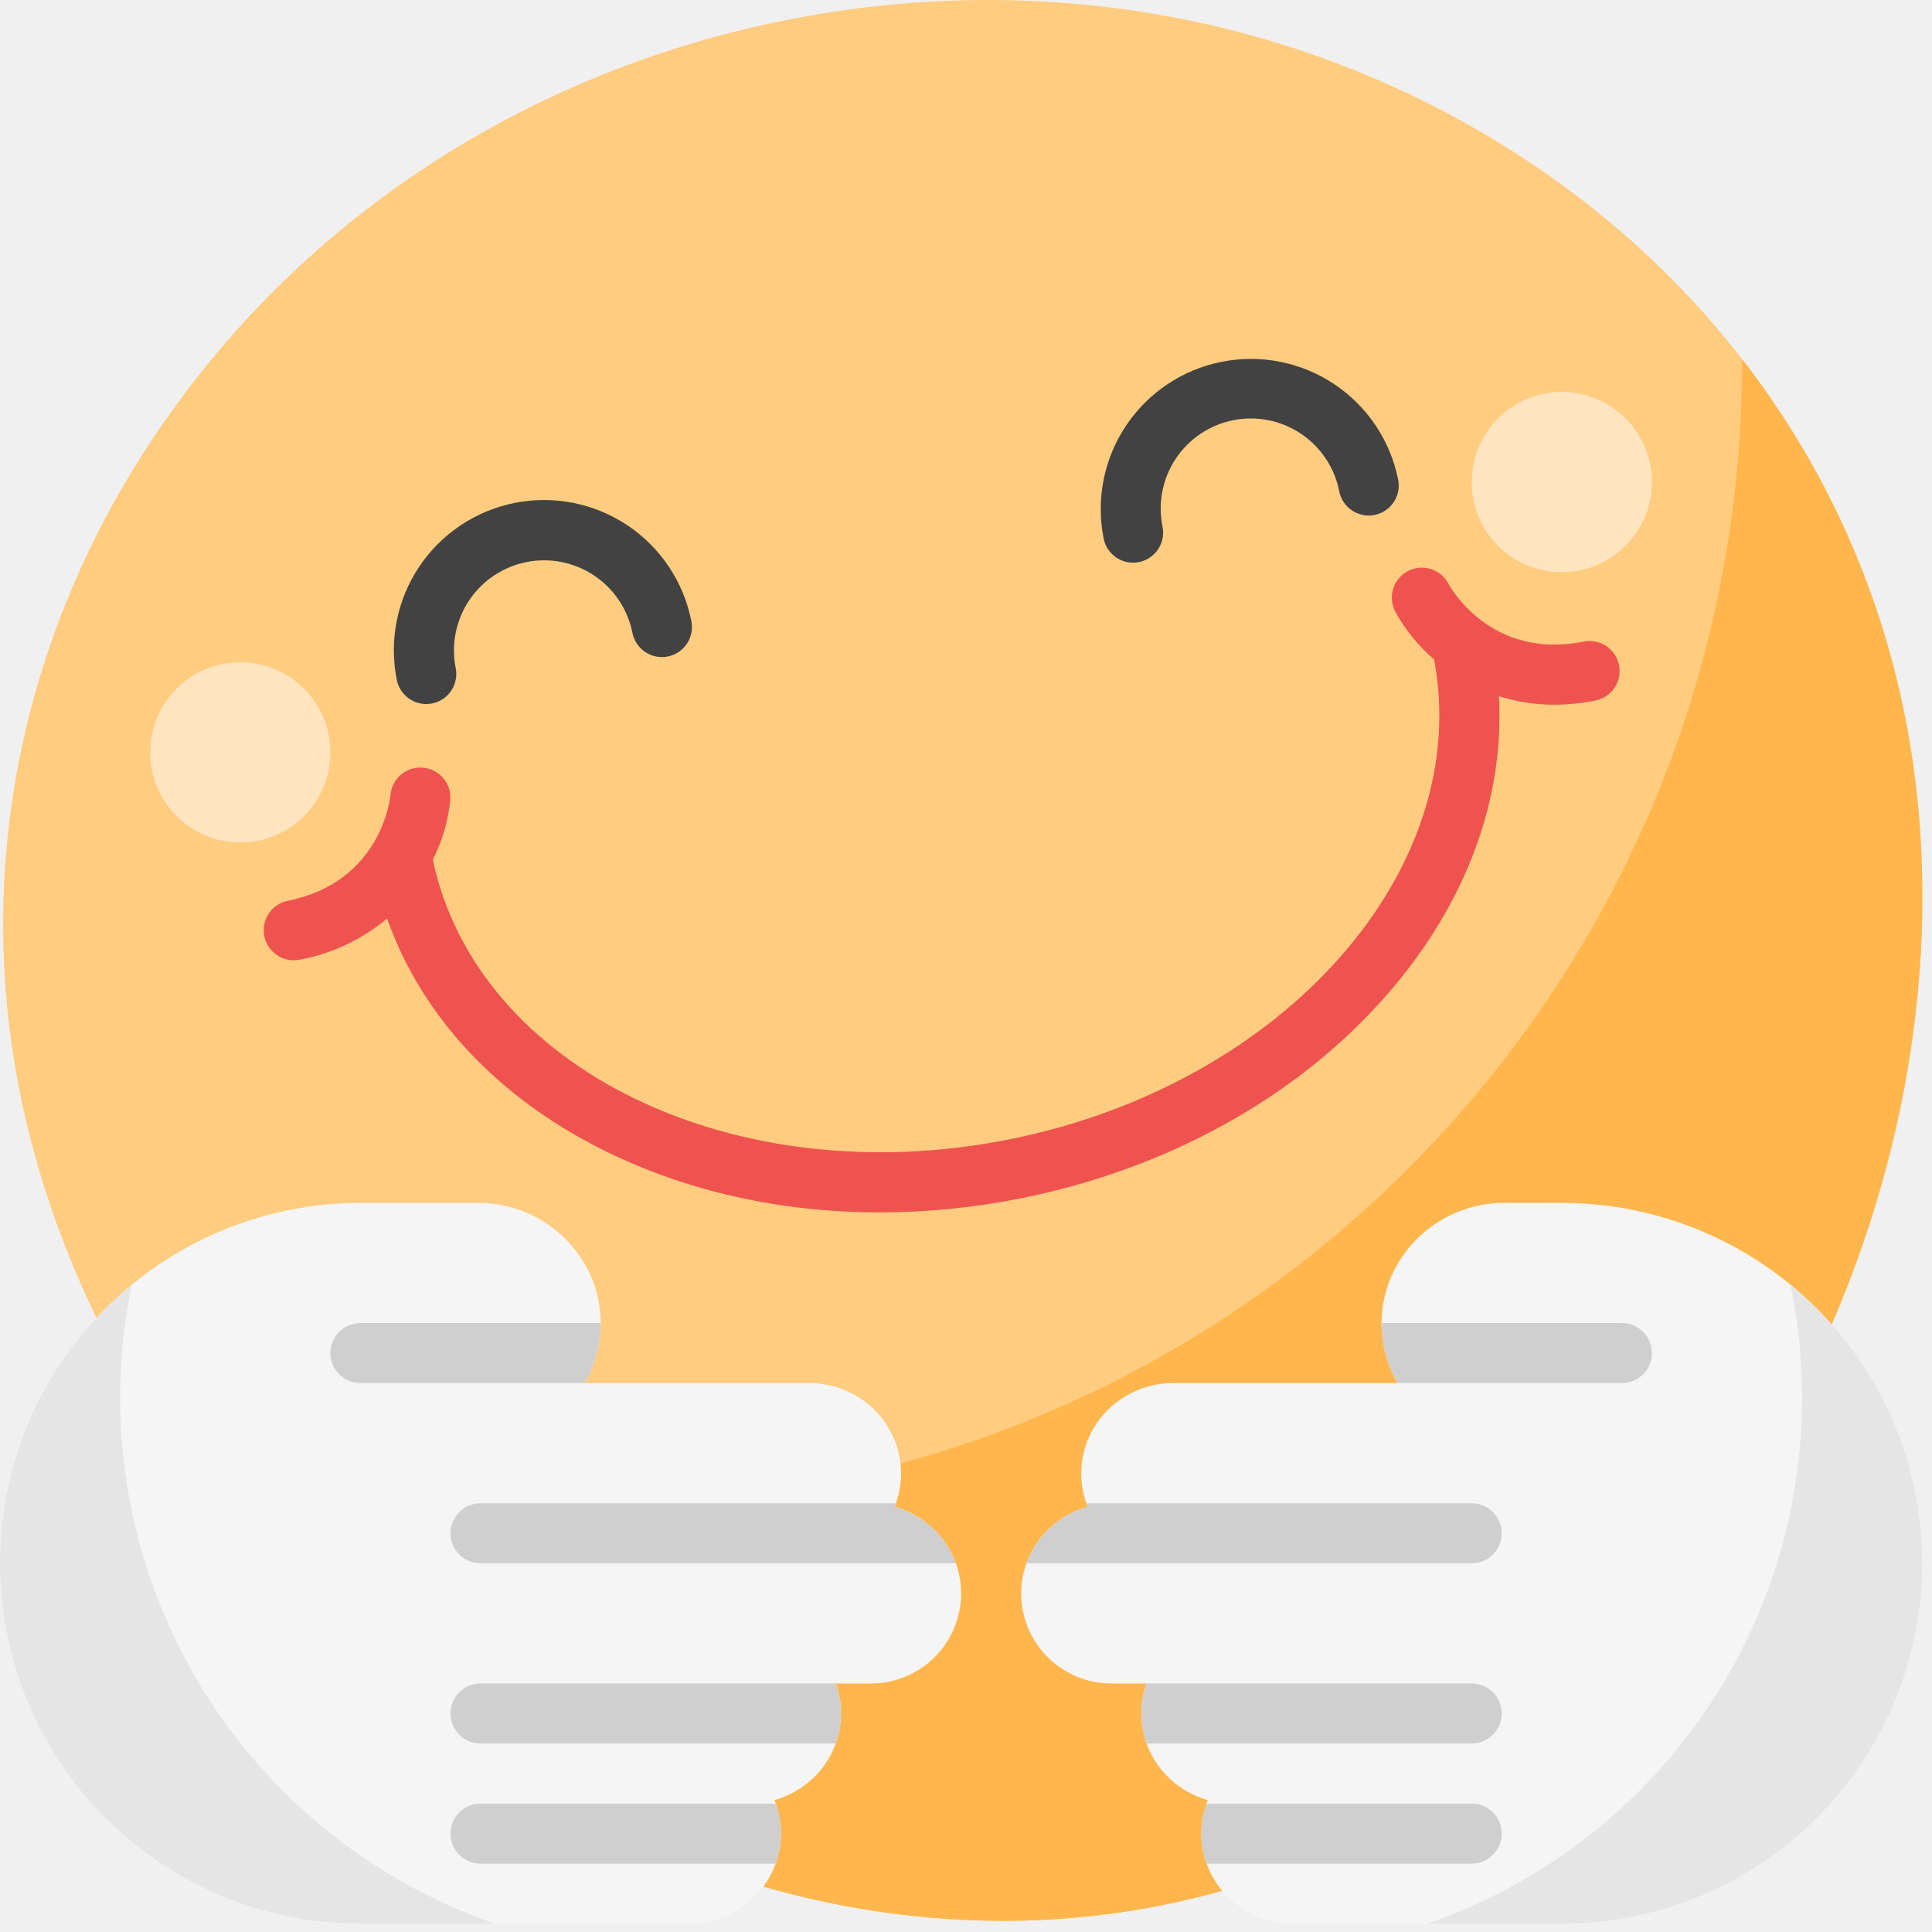
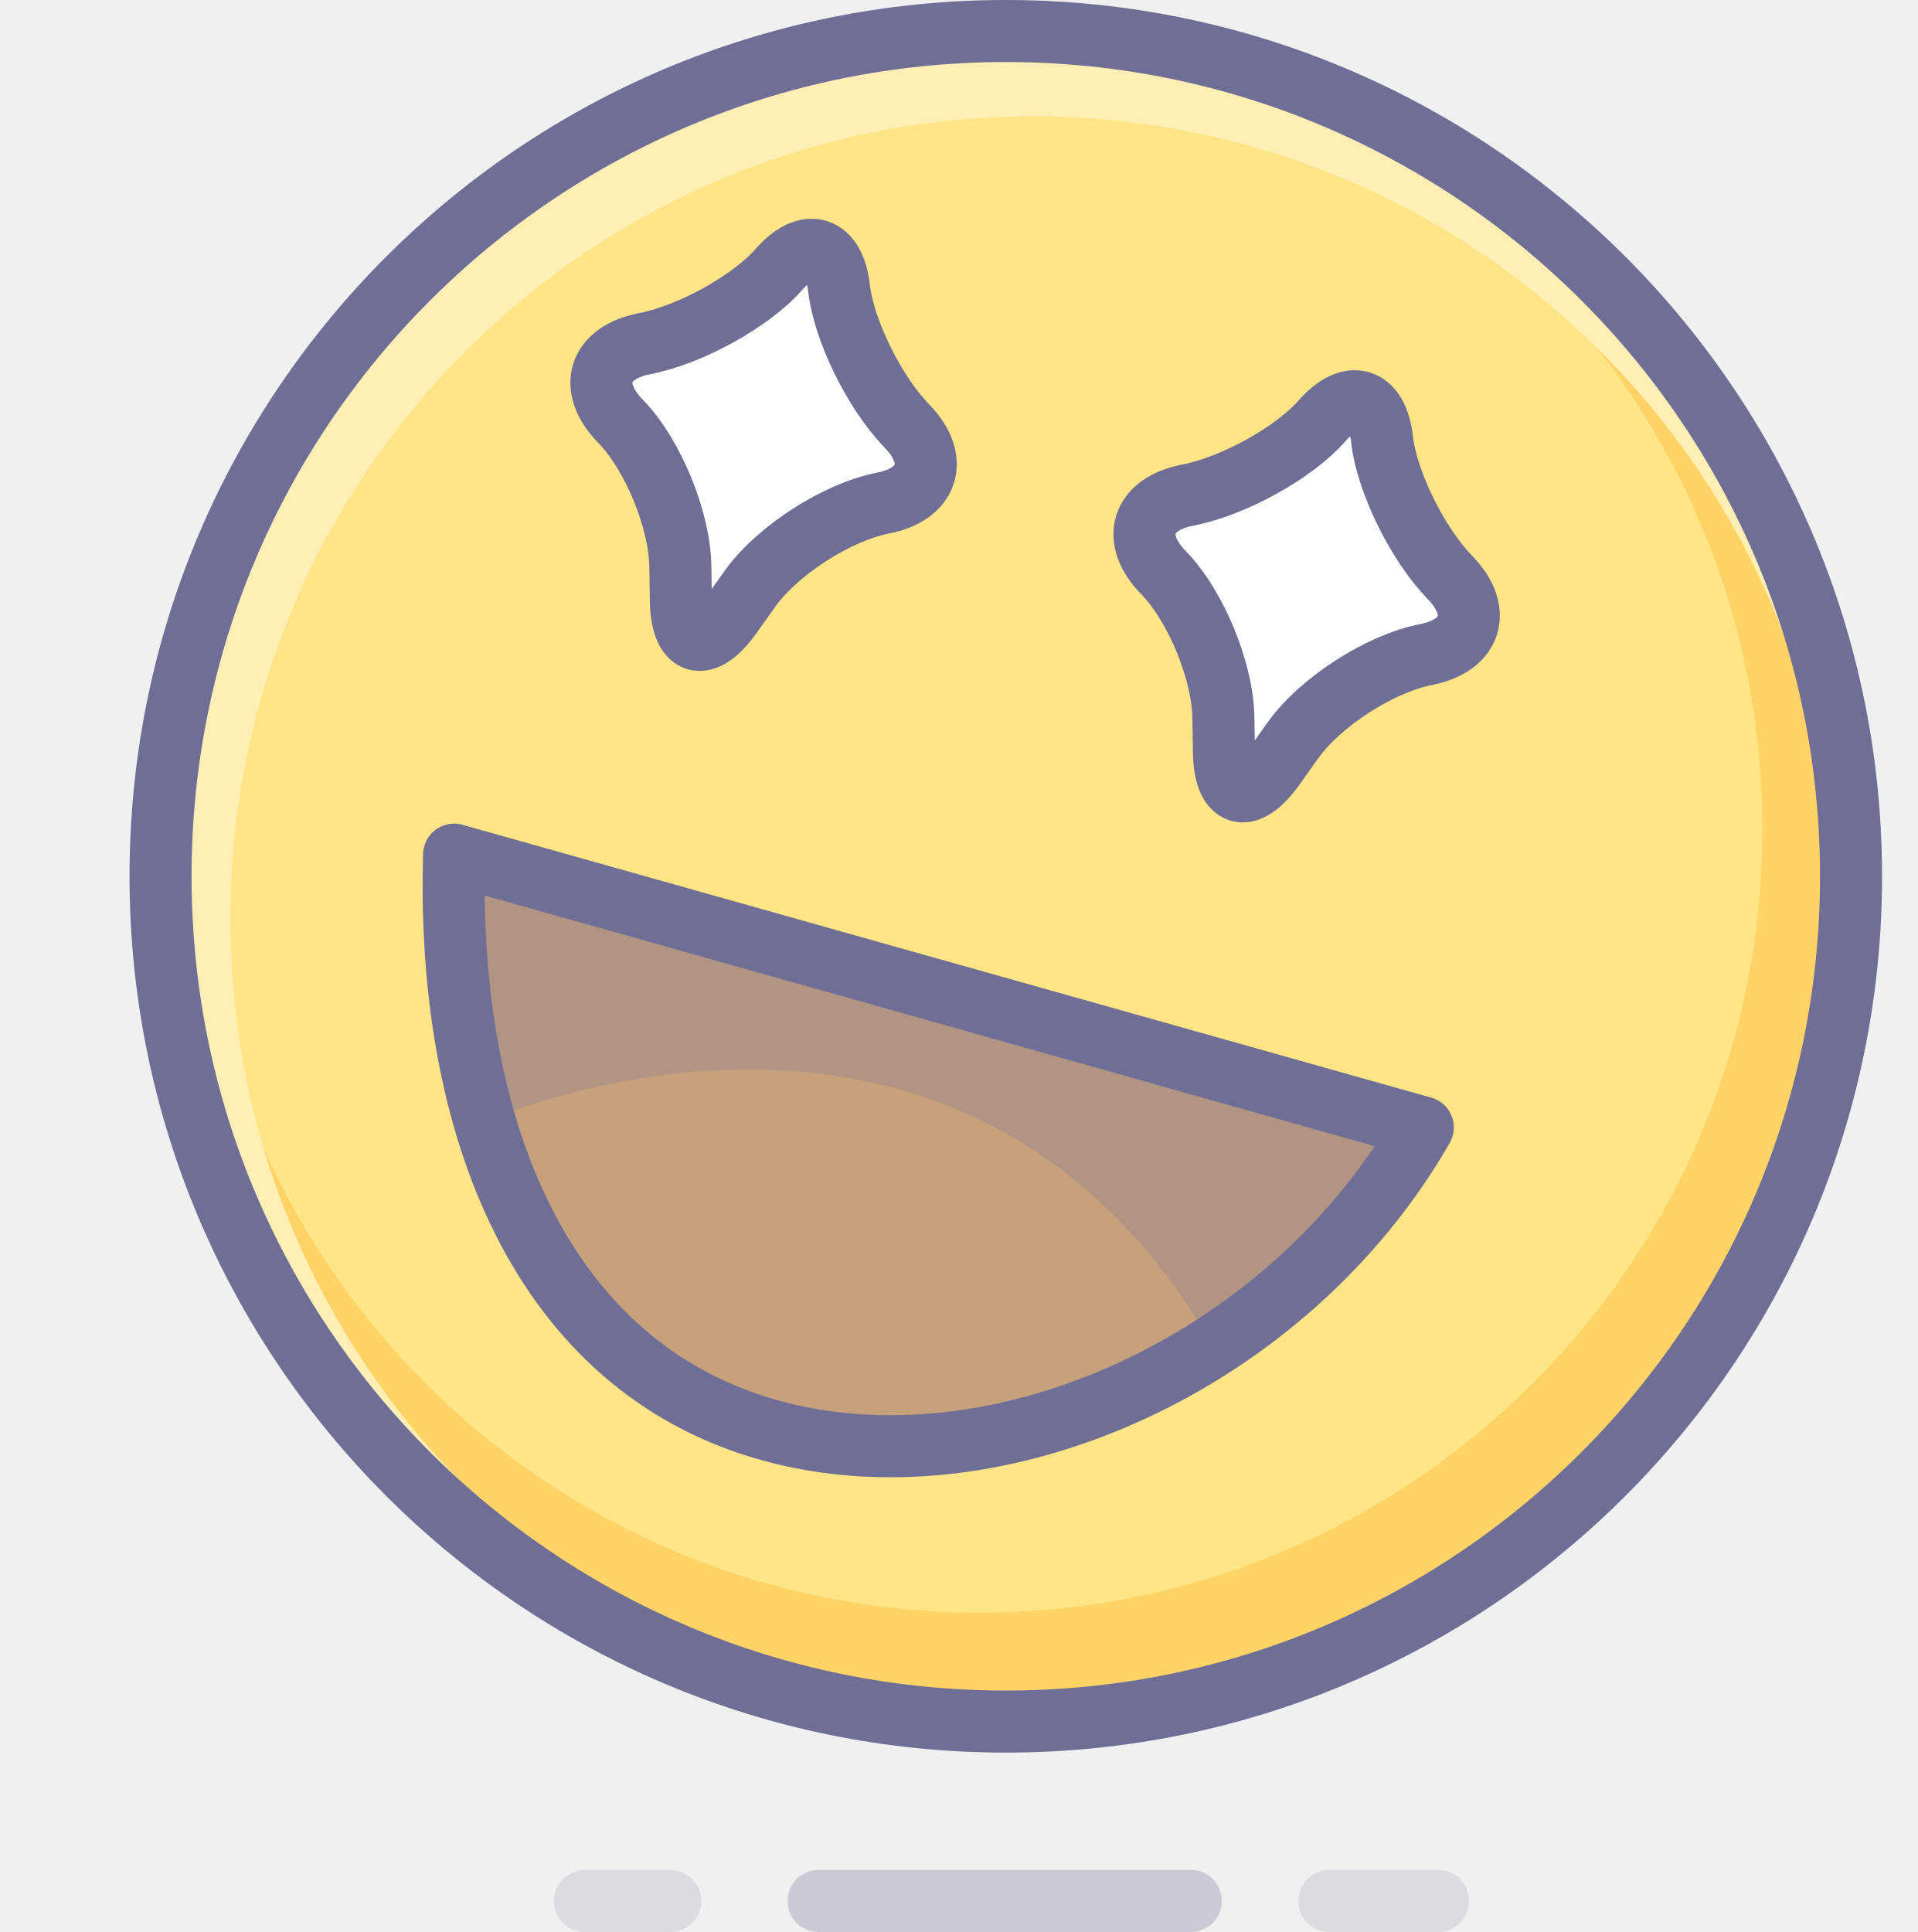
- <svg xmlns="http://www.w3.org/2000/svg" width="179" height="179" viewBox="0 0 179 179" fill="none">
-   <path d="M92.911 177.969C85.822 177.951 78.767 176.994 71.929 175.125C60.668 172.085 49.91 166.772 39.959 159.333C20.164 144.542 6.269 123.35 1.838 101.194C-2.542 79.294 2.448 56.893 15.888 38.119C29.288 19.401 49.494 6.528 72.783 1.87C96.073 -2.788 119.675 1.324 139.244 13.448C158.872 25.608 172.093 44.367 176.473 66.267C180.905 88.424 176.23 113.33 163.646 134.597C157.32 145.291 149.434 154.332 140.209 161.469C130.334 169.109 119.4 174.168 107.71 176.506C102.838 177.48 97.88 177.97 92.911 177.969Z" fill="#FFCC80" />
-   <path d="M176.473 66.267C174.08 54.243 168.917 42.943 161.394 33.263C161.394 33.353 161.398 33.443 161.398 33.533C161.398 91.936 114.057 139.277 55.654 139.277C41.181 139.294 26.86 136.329 13.583 130.568C20.486 141.731 29.435 151.491 39.958 159.335C49.911 166.772 60.668 172.085 71.929 175.127C78.767 176.996 85.822 177.953 92.911 177.971C97.88 177.972 102.838 177.482 107.71 176.508C119.399 174.17 130.333 169.11 140.209 161.47C149.434 154.333 157.32 145.292 163.646 134.598C176.229 113.328 180.905 88.423 176.473 66.267Z" fill="#FFB74D" />
-   <path d="M144.701 178.235H119.813C117.663 178.238 115.589 177.432 114.004 175.977C112.399 174.511 111.435 172.472 111.319 170.301C111.312 170.165 111.309 170.029 111.309 169.887C111.307 168.823 111.51 167.768 111.907 166.781C110.617 166.413 109.43 165.751 108.439 164.847C106.834 163.38 105.87 161.341 105.754 159.17C105.747 159.045 105.743 158.912 105.743 158.756C105.742 157.808 105.903 156.867 106.22 155.973H102.961C100.747 155.973 98.623 155.094 97.058 153.528C95.492 151.962 94.612 149.839 94.612 147.625C94.612 147.503 94.616 147.378 94.623 147.225C94.734 145.048 95.698 143.003 97.308 141.534C98.299 140.63 99.486 139.968 100.776 139.6C100.379 138.613 100.176 137.558 100.178 136.494C100.178 136.376 100.181 136.247 100.188 136.094C100.3 133.918 101.264 131.873 102.874 130.403C104.459 128.95 106.532 128.145 108.683 128.146H129.494C128.558 126.522 128.047 124.688 128.009 122.814C128.005 122.72 128.005 122.643 128.005 122.587C128.004 121.083 128.317 119.595 128.923 118.219C129.505 116.893 130.339 115.694 131.379 114.688C132.415 113.679 133.633 112.875 134.969 112.319C136.343 111.747 137.817 111.451 139.306 111.45H144.701C149.087 111.45 153.429 112.313 157.48 113.992C161.532 115.67 165.213 118.129 168.314 121.23C171.414 124.331 173.874 128.012 175.552 132.063C177.23 136.115 178.094 140.457 178.094 144.842C178.094 149.227 177.23 153.57 175.552 157.621C173.874 161.672 171.414 165.354 168.314 168.454C165.213 171.555 161.532 174.015 157.48 175.693C153.429 177.371 149.087 178.235 144.701 178.235Z" fill="#F5F5F5" />
-   <path d="M63.846 178.235H33.393C24.536 178.235 16.043 174.717 9.78 168.454C3.518 162.192 0 153.699 0 144.842C0 135.986 3.518 127.492 9.78 121.23C16.043 114.968 24.536 111.45 33.393 111.45H44.353C45.842 111.451 47.316 111.747 48.691 112.319C50.026 112.875 51.244 113.679 52.28 114.688C53.321 115.694 54.155 116.893 54.736 118.219C55.342 119.595 55.655 121.083 55.654 122.587V122.779L55.651 122.796C55.615 124.676 55.104 126.517 54.166 128.146H74.977C77.127 128.145 79.2 128.95 80.786 130.403C82.396 131.873 83.361 133.92 83.471 136.098C83.478 136.226 83.482 136.358 83.482 136.494C83.483 137.558 83.28 138.613 82.883 139.6C84.173 139.968 85.36 140.63 86.351 141.534C87.962 143.005 88.928 145.053 89.037 147.232C89.043 147.364 89.047 147.496 89.047 147.625C89.047 149.839 88.168 151.962 86.602 153.528C85.036 155.094 82.913 155.973 80.699 155.973H77.44C77.757 156.867 77.918 157.808 77.916 158.756C77.916 158.874 77.913 158.999 77.909 159.145L77.906 159.156C77.795 161.332 76.83 163.377 75.22 164.847C74.23 165.751 73.043 166.413 71.752 166.781C72.149 167.768 72.352 168.823 72.351 169.887C72.351 170.015 72.347 170.141 72.34 170.276V170.287C72.23 172.463 71.265 174.508 69.655 175.977C68.07 177.432 65.997 178.238 63.846 178.235Z" fill="#F5F5F5" />
-   <path d="M39.491 65.23C38.848 65.229 38.225 65.006 37.728 64.598C37.231 64.19 36.891 63.623 36.765 62.992C36.403 61.199 36.398 59.353 36.751 57.558C37.104 55.763 37.807 54.056 38.82 52.533C39.834 51.01 41.137 49.702 42.657 48.684C44.176 47.665 45.881 46.956 47.675 46.597C49.468 46.239 51.315 46.237 53.109 46.593C54.903 46.949 56.61 47.654 58.131 48.67C59.652 49.686 60.958 50.992 61.974 52.513C62.99 54.034 63.696 55.74 64.052 57.535C64.126 57.894 64.128 58.264 64.058 58.624C63.989 58.984 63.848 59.327 63.646 59.633C63.443 59.938 63.182 60.201 62.878 60.406C62.573 60.61 62.231 60.752 61.872 60.824C61.512 60.896 61.142 60.896 60.782 60.825C60.422 60.753 60.081 60.611 59.776 60.407C59.471 60.202 59.21 59.94 59.007 59.634C58.805 59.329 58.664 58.986 58.594 58.626C58.379 57.551 57.955 56.529 57.345 55.618C56.735 54.707 55.951 53.925 55.039 53.317C54.127 52.709 53.104 52.286 52.028 52.074C50.953 51.861 49.846 51.862 48.771 52.077C47.696 52.292 46.674 52.717 45.763 53.327C44.852 53.937 44.07 54.72 43.462 55.633C42.234 57.475 41.788 59.73 42.222 61.901C42.303 62.304 42.292 62.721 42.192 63.121C42.092 63.52 41.905 63.892 41.644 64.211C41.382 64.529 41.054 64.786 40.681 64.962C40.309 65.138 39.902 65.229 39.491 65.229V65.23Z" fill="#424242" />
-   <path d="M104.978 52.133C104.335 52.132 103.712 51.908 103.216 51.501C102.719 51.093 102.378 50.525 102.252 49.895C101.529 46.276 102.272 42.519 104.319 39.448C106.366 36.378 109.549 34.246 113.167 33.523C116.786 32.799 120.544 33.542 123.614 35.589C126.684 37.636 128.816 40.819 129.539 44.438C129.684 45.161 129.535 45.913 129.126 46.527C128.717 47.141 128.08 47.567 127.356 47.712C126.632 47.857 125.881 47.708 125.267 47.298C124.653 46.889 124.227 46.252 124.082 45.529C123.872 44.449 123.451 43.421 122.843 42.504C122.234 41.587 121.451 40.8 120.537 40.187C119.623 39.574 118.597 39.148 117.518 38.932C116.439 38.717 115.328 38.718 114.249 38.934C113.17 39.149 112.145 39.576 111.231 40.19C110.318 40.803 109.535 41.592 108.927 42.509C108.32 43.426 107.899 44.454 107.69 45.535C107.481 46.615 107.488 47.726 107.71 48.803C107.79 49.207 107.78 49.624 107.68 50.024C107.58 50.423 107.393 50.796 107.131 51.114C106.87 51.432 106.541 51.689 106.169 51.865C105.797 52.041 105.39 52.133 104.978 52.133Z" fill="#424242" />
-   <path d="M150.005 61.628C149.934 61.27 149.792 60.929 149.589 60.625C149.385 60.322 149.124 60.061 148.82 59.858C148.516 59.656 148.175 59.515 147.817 59.444C147.458 59.373 147.089 59.373 146.731 59.445C138.088 61.172 134.343 54.352 134.197 54.078C133.855 53.429 133.27 52.941 132.571 52.721C131.871 52.5 131.112 52.565 130.46 52.901C129.808 53.237 129.315 53.817 129.088 54.515C128.861 55.212 128.919 55.971 129.249 56.627C130.172 58.324 131.398 59.839 132.867 61.095C136.552 80.564 118.976 100.47 93.522 105.56C68.068 110.65 44.187 99.037 40.101 79.646C40.974 77.922 41.523 76.052 41.722 74.131C41.784 73.395 41.551 72.665 41.075 72.101C40.598 71.537 39.918 71.186 39.182 71.124C38.447 71.062 37.717 71.295 37.153 71.771C36.589 72.247 36.237 72.928 36.175 73.663C36.145 73.992 35.311 81.729 26.669 83.458C26.31 83.529 25.97 83.671 25.666 83.874C25.362 84.078 25.102 84.339 24.899 84.643C24.696 84.947 24.555 85.288 24.484 85.646C24.413 86.005 24.414 86.374 24.486 86.732C24.557 87.091 24.699 87.431 24.902 87.735C25.105 88.038 25.367 88.299 25.671 88.502C25.975 88.704 26.316 88.845 26.674 88.916C27.033 88.987 27.402 88.987 27.76 88.915C30.744 88.362 33.536 87.049 35.865 85.103C39.049 94.106 46.001 101.608 55.855 106.535C63.52 110.367 72.338 112.33 81.513 112.33C85.912 112.324 90.3 111.885 94.612 111.017C108.336 108.273 120.43 101.509 128.666 91.972C135.866 83.635 139.399 74.036 138.875 64.501C140.536 65.029 142.269 65.295 144.011 65.291C145.291 65.287 146.568 65.157 147.823 64.903C148.546 64.758 149.183 64.332 149.592 63.718C150.001 63.103 150.15 62.352 150.005 61.628Z" fill="#EF5350" />
-   <path d="M139.136 142.06C139.135 142.797 138.841 143.504 138.32 144.026C137.798 144.548 137.091 144.841 136.353 144.842H95.099C95.558 143.577 96.316 142.442 97.308 141.534C98.299 140.63 99.486 139.968 100.776 139.6C100.734 139.492 100.693 139.385 100.654 139.277H136.353C137.091 139.278 137.798 139.571 138.32 140.093C138.841 140.615 139.135 141.322 139.136 142.06Z" fill="#CFCFCF" />
-   <path d="M153.05 125.363C153.049 126.101 152.755 126.808 152.233 127.33C151.712 127.851 151.005 128.145 150.267 128.146H129.494C128.558 126.522 128.047 124.688 128.009 122.814C128.005 122.72 128.005 122.643 128.005 122.587V122.581H150.267C151.005 122.582 151.712 122.875 152.233 123.397C152.755 123.918 153.049 124.626 153.05 125.363Z" fill="#CFCFCF" />
-   <path d="M55.654 122.581V122.779L55.651 122.796C55.615 124.676 55.104 126.517 54.166 128.146H33.393C32.655 128.146 31.947 127.853 31.425 127.331C30.903 126.809 30.61 126.101 30.61 125.363C30.61 124.625 30.903 123.917 31.425 123.396C31.947 122.874 32.655 122.581 33.393 122.581H55.654Z" fill="#CFCFCF" />
-   <path d="M139.136 158.756C139.135 159.494 138.841 160.201 138.32 160.722C137.798 161.244 137.091 161.538 136.353 161.539H106.234C105.956 160.778 105.794 159.979 105.754 159.17C105.747 159.045 105.743 158.912 105.743 158.756C105.742 157.808 105.903 156.867 106.22 155.973H136.353C137.091 155.974 137.798 156.268 138.32 156.789C138.841 157.311 139.135 158.018 139.136 158.756Z" fill="#CFCFCF" />
-   <path d="M139.136 169.887C139.135 170.624 138.841 171.332 138.32 171.853C137.798 172.375 137.091 172.668 136.353 172.669H111.799C111.522 171.908 111.36 171.11 111.319 170.301C111.312 170.165 111.309 170.029 111.309 169.887C111.307 168.939 111.468 167.997 111.785 167.104H136.353C137.091 167.105 137.798 167.399 138.32 167.92C138.841 168.442 139.135 169.149 139.136 169.887Z" fill="#CFCFCF" />
-   <path d="M88.56 144.842H44.523C43.785 144.842 43.078 144.549 42.556 144.027C42.034 143.505 41.741 142.798 41.741 142.06C41.741 141.322 42.034 140.614 42.556 140.092C43.078 139.57 43.785 139.277 44.523 139.277H83.005C82.967 139.385 82.925 139.492 82.883 139.6C84.173 139.968 85.36 140.63 86.351 141.534C87.344 142.442 88.102 143.577 88.56 144.842Z" fill="#CFCFCF" />
-   <path d="M77.916 158.756C77.916 158.874 77.913 158.999 77.909 159.145L77.906 159.156C77.868 159.97 77.707 160.773 77.429 161.539H44.523C43.785 161.539 43.078 161.245 42.556 160.724C42.034 160.202 41.741 159.494 41.741 158.756C41.741 158.018 42.034 157.31 42.556 156.788C43.078 156.266 43.785 155.973 44.523 155.973H77.439C77.757 156.867 77.918 157.808 77.916 158.756Z" fill="#CFCFCF" />
-   <path d="M72.351 169.887C72.351 170.015 72.347 170.141 72.34 170.276V170.287C72.303 171.1 72.142 171.904 71.864 172.669H44.523C43.785 172.669 43.078 172.376 42.556 171.854C42.034 171.333 41.741 170.625 41.741 169.887C41.741 169.149 42.034 168.441 42.556 167.919C43.078 167.397 43.785 167.104 44.523 167.104H71.874C72.191 167.997 72.352 168.939 72.351 169.887Z" fill="#CFCFCF" />
-   <path d="M175.468 131.843C173.794 127.875 171.363 124.271 168.313 121.231C167.537 120.454 166.729 119.72 165.888 119.029C168.435 131.305 166.42 144.088 160.222 154.986C154.024 165.883 144.066 174.149 132.214 178.235H144.701C150.212 178.232 155.637 176.867 160.492 174.259C165.347 171.652 169.482 167.884 172.528 163.291C175.573 158.699 177.436 153.424 177.949 147.937C178.462 142.45 177.609 136.921 175.468 131.843Z" fill="#E5E5E5" />
-   <path d="M2.626 131.843C4.3 127.875 6.73 124.271 9.781 121.231C10.557 120.454 11.365 119.72 12.206 119.029C9.659 131.305 11.674 144.088 17.872 154.986C24.07 165.883 34.028 174.149 45.88 178.235H33.393C27.882 178.232 22.457 176.867 17.602 174.259C12.747 171.652 8.612 167.884 5.566 163.291C2.52 158.699 0.658 153.424 0.145 147.937C-0.368 142.45 0.484 136.921 2.626 131.843Z" fill="#E5E5E5" />
-   <path d="M22.262 78.057C26.872 78.057 30.61 74.319 30.61 69.709C30.61 65.098 26.872 61.361 22.262 61.361C17.651 61.361 13.914 65.098 13.914 69.709C13.914 74.319 17.651 78.057 22.262 78.057Z" fill="#FFE4C0" />
-   <path d="M144.701 53.013C149.312 53.013 153.05 49.275 153.05 44.664C153.05 40.054 149.312 36.316 144.701 36.316C140.091 36.316 136.353 40.054 136.353 44.664C136.353 49.275 140.091 53.013 144.701 53.013Z" fill="#FFE4C0" />
+ <svg xmlns="http://www.w3.org/2000/svg" enable-background="new 0 0 247.266 249.135" height="249.135" id="Layer_1" overflow="visible" version="1.1" viewBox="0 0 247.266 249.135" width="247.266" xml:space="preserve">
+   <circle cx="129.704" cy="113" fill="#FFE585" r="109" />
+   <path d="M132.272,5.947c-1.024,0-2.049,0.018-3.066,0.046  c54.425,1.551,98.066,46.154,98.066,100.954c0,55.781-45.219,101-101,101c-55.779,0-101-45.219-101-101  c0-8.785,1.124-17.309,3.232-25.436c-3.395,10.536-5.232,21.771-5.232,33.436c0,60.199,48.803,109,109,109  c60.199,0,109-48.801,109-109C241.272,54.748,192.471,5.947,132.272,5.947z" enable-background="new    " fill="#FF9900" opacity="0.24" />
+   <line enable-background="new    " fill="none" opacity="0.29" stroke="#6E6E96" stroke-linecap="round" stroke-linejoin="round" stroke-width="8" x1="105.57" x2="153.57" y1="245.135" y2="245.135" />
+   <line enable-background="new    " fill="none" opacity="0.17" stroke="#6E6E96" stroke-linecap="round" stroke-linejoin="round" stroke-width="8" x1="171.436" x2="185.436" y1="245.135" y2="245.135" />
+   <line enable-background="new    " fill="none" opacity="0.17" stroke="#6E6E96" stroke-linecap="round" stroke-linejoin="round" stroke-width="8" x1="86.436" x2="75.436" y1="245.135" y2="245.135" />
+   <path d="M29.704,118.5c0-57.162,46.338-103.5,103.5-103.5c55.922,0,101.477,44.353,103.427,99.797  c0.044-1.261,0.073-2.525,0.073-3.797c0-60.198-48.803-109-109-109c-60.199,0-109,48.802-109,109  c0,50.11,33.816,92.317,79.876,105.06C58.447,201.814,29.704,163.518,29.704,118.5z" fill="#FFEFB5" />
+   <g>
+     <path d="M58.559,110.208   c-1.01,35.095,11.188,65.915,40.574,74.19c29.385,8.275,66.893-8.545,84.348-39.008L58.559,110.208z" fill="#C7A17B" stroke="#6E6E96" stroke-linecap="round" stroke-linejoin="round" stroke-width="8" />
+   </g>
+   <g>
+     <path d="M96.732,75.895c3.504-4.896,11.175-9.841,17.08-11.008l0.023-0.004   c5.927-1.149,7.329-5.621,3.117-9.944l-0.015-0.023c-4.187-4.316-8.121-12.318-8.742-17.776c-0.618-5.465-4.093-6.554-7.724-2.421   c-3.622,4.134-11.424,8.454-17.348,9.597l-0.03,0.012c-5.912,1.15-7.313,5.619-3.118,9.944l0.021,0.017   c4.21,4.324,7.669,12.77,7.739,18.785l0.067,4.262c0.071,6.021,2.954,6.924,6.462,2.025L96.732,75.895z" fill="#FFFFFF" stroke="#6E6E96" stroke-width="8" />
+   </g>
+   <path d="M62.515,144.648c0,0,61.245-27.579,93.932,28.92  c0,0,27.034-21.853,27.034-28.177L58.559,110.208C58.559,110.208,51.496,133.63,62.515,144.648z" enable-background="new    " fill="#6E6E96" opacity="0.25" />
+   <g>
+     <path d="M166.764,95.425c3.504-4.896,11.176-9.841,17.08-11.007l0.023-0.005   c5.927-1.149,7.329-5.622,3.117-9.944l-0.015-0.023c-4.188-4.316-8.121-12.318-8.742-17.776c-0.618-5.465-4.094-6.554-7.724-2.421   c-3.622,4.135-11.424,8.455-17.349,9.598l-0.029,0.012c-5.913,1.15-7.313,5.619-3.118,9.944l0.021,0.017   c4.21,4.324,7.669,12.77,7.739,18.785l0.067,4.261c0.071,6.021,2.953,6.925,6.461,2.025L166.764,95.425z" fill="#FFFFFF" stroke="#6E6E96" stroke-width="8" />
+   </g>
+   <circle cx="129.704" cy="113" fill="none" r="109" stroke="#6E6E96" stroke-width="8" />
</svg>
